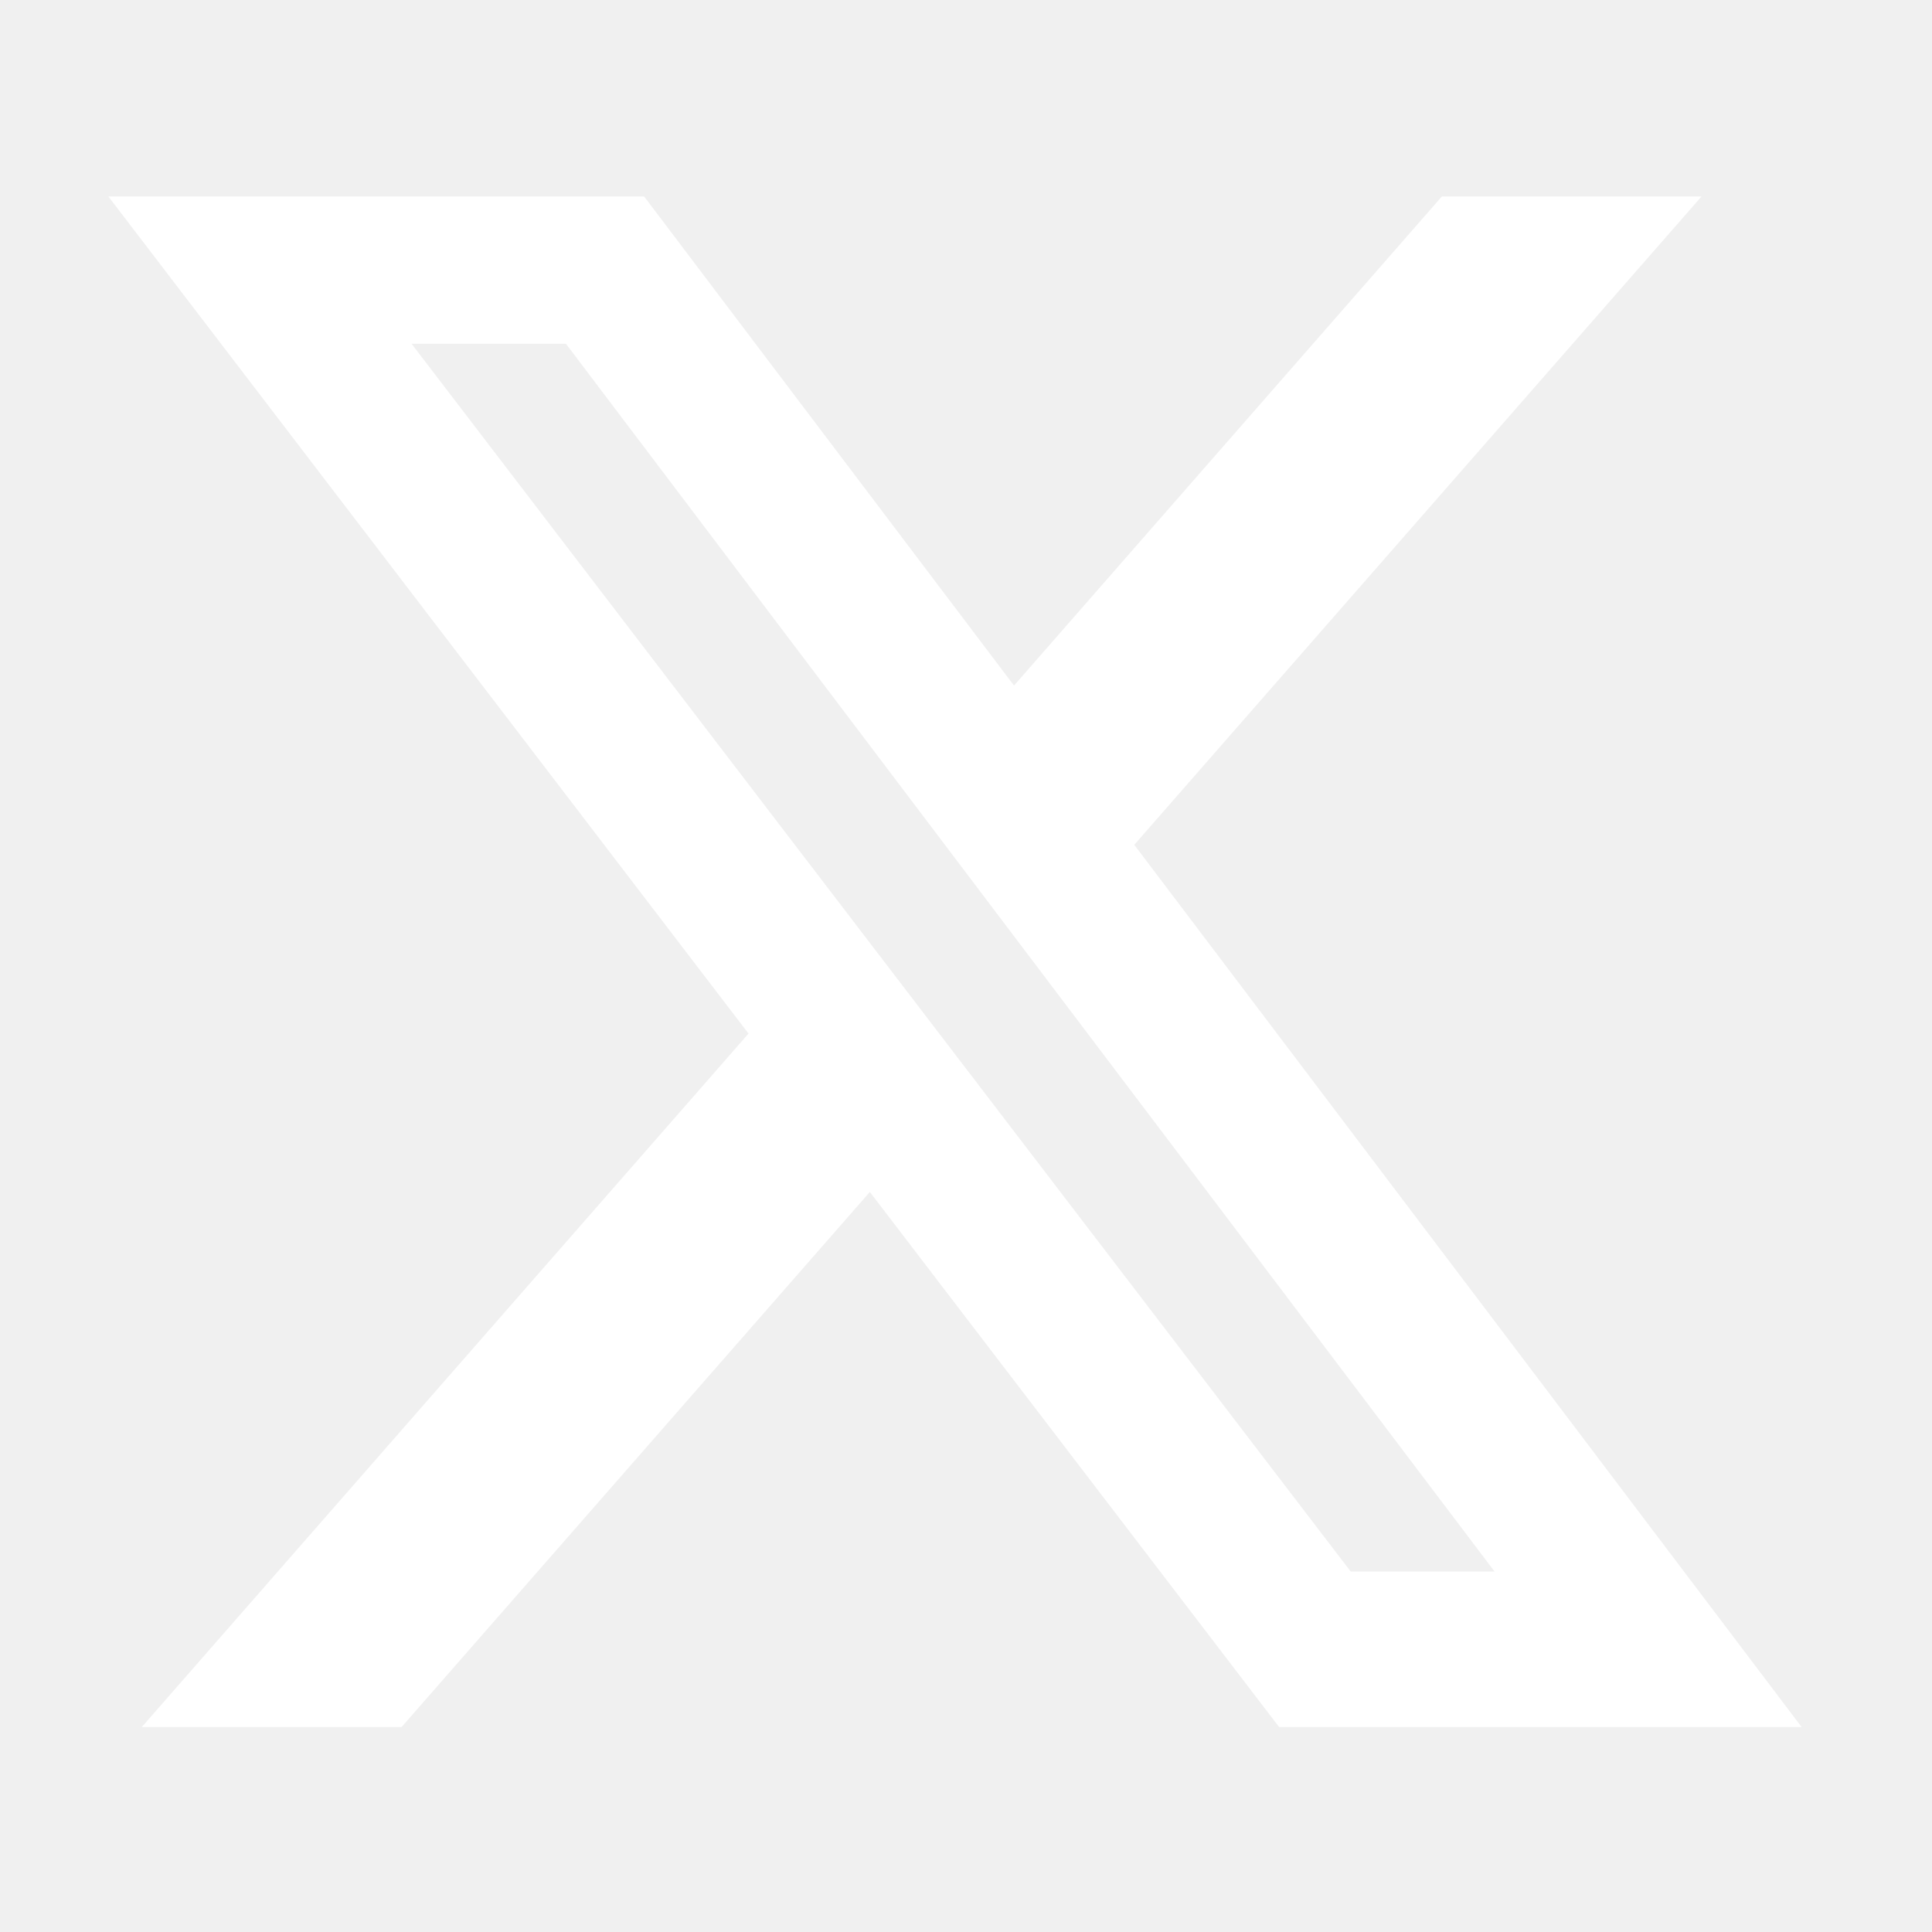
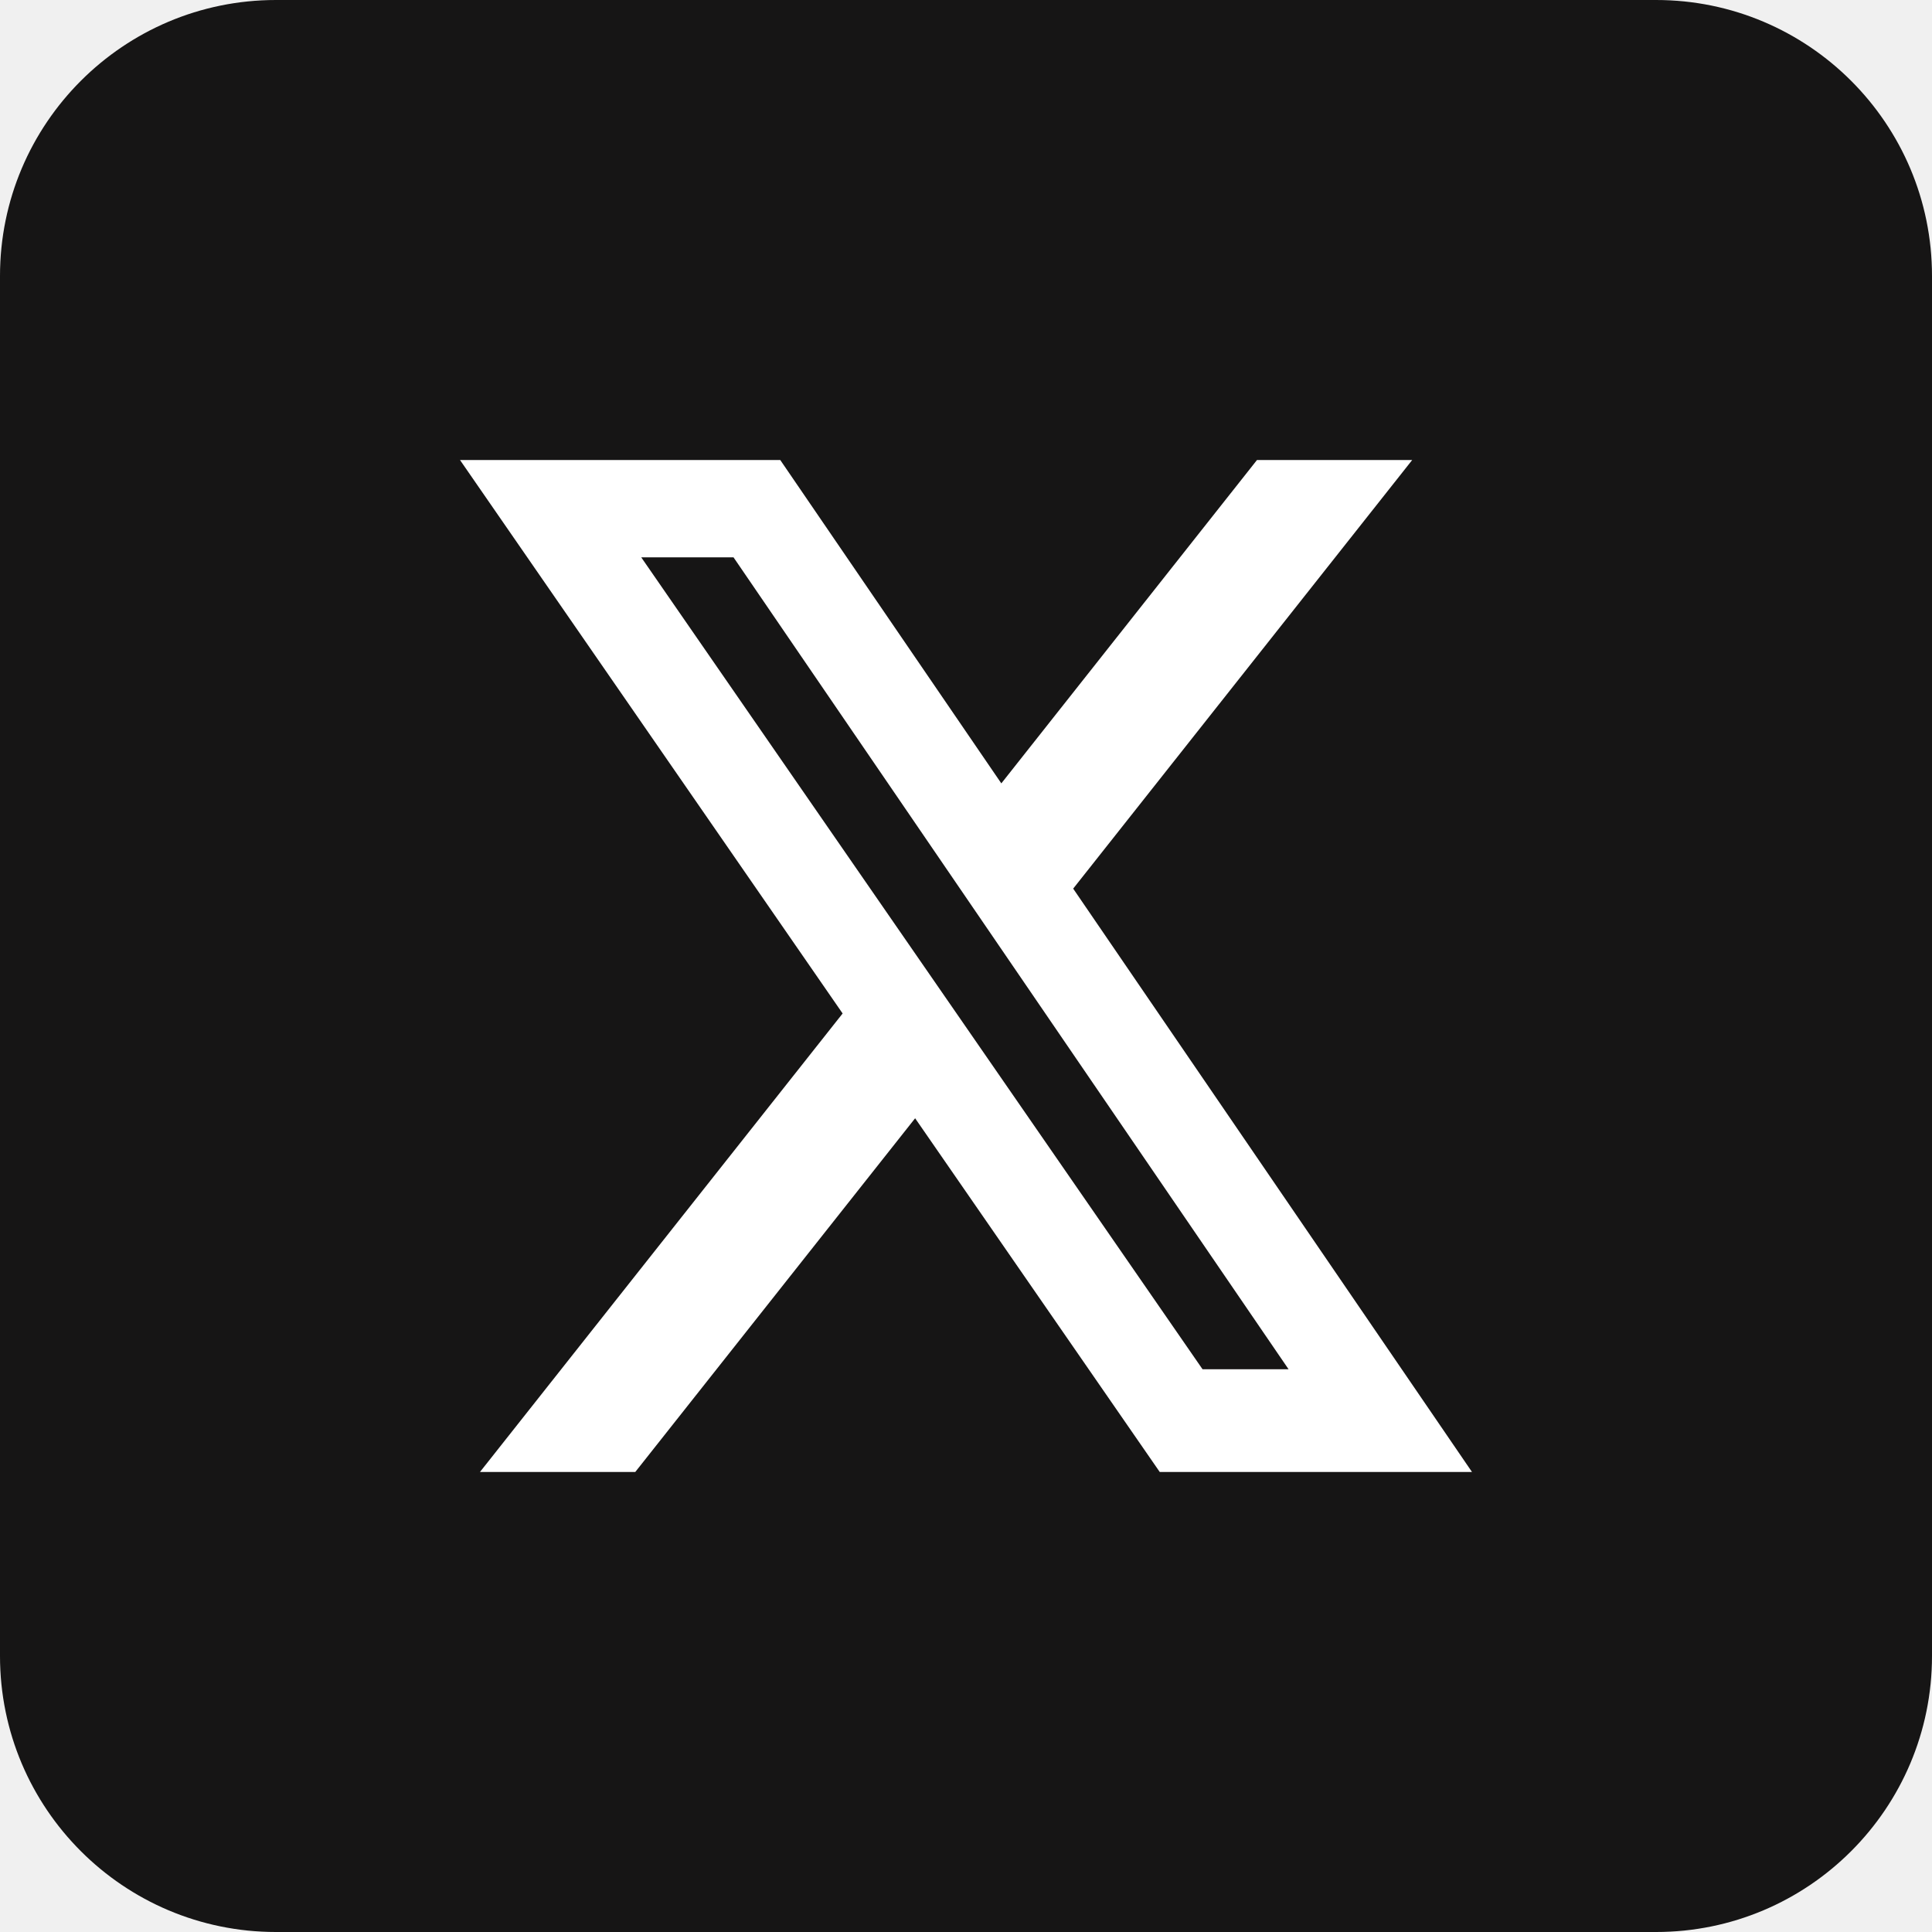
- <svg xmlns="http://www.w3.org/2000/svg" width="40" height="40" viewBox="0 0 40 40" fill="none">
-   <g id="Frame">
-     <g id="Group">
-       <path id="Vector" d="M29.852 4.068H35.228L23.484 17.491L37.3 35.756H26.482L18.009 24.678L8.315 35.756H2.936L15.497 21.399L2.244 4.068H13.336L20.994 14.194L29.852 4.068ZM27.966 32.538H30.944L11.717 7.117H8.521L27.966 32.538Z" fill="white" />
-     </g>
-   </g>
+ <svg xmlns="http://www.w3.org/2000/svg" width="21" height="21" viewBox="0 0 21 21" fill="none">
+   <rect width="21" height="21" rx="3" fill="#161515" />
+   <path d="M13.663 5H15.35L11.665 9.659L16 16H12.606L9.947 12.155L6.905 16H5.217L9.159 11.016L5 5H8.481L10.884 8.515L13.663 5ZM13.071 14.883H14.006L7.973 6.058H6.97L13.071 14.883Z" fill="white" />
</svg>
